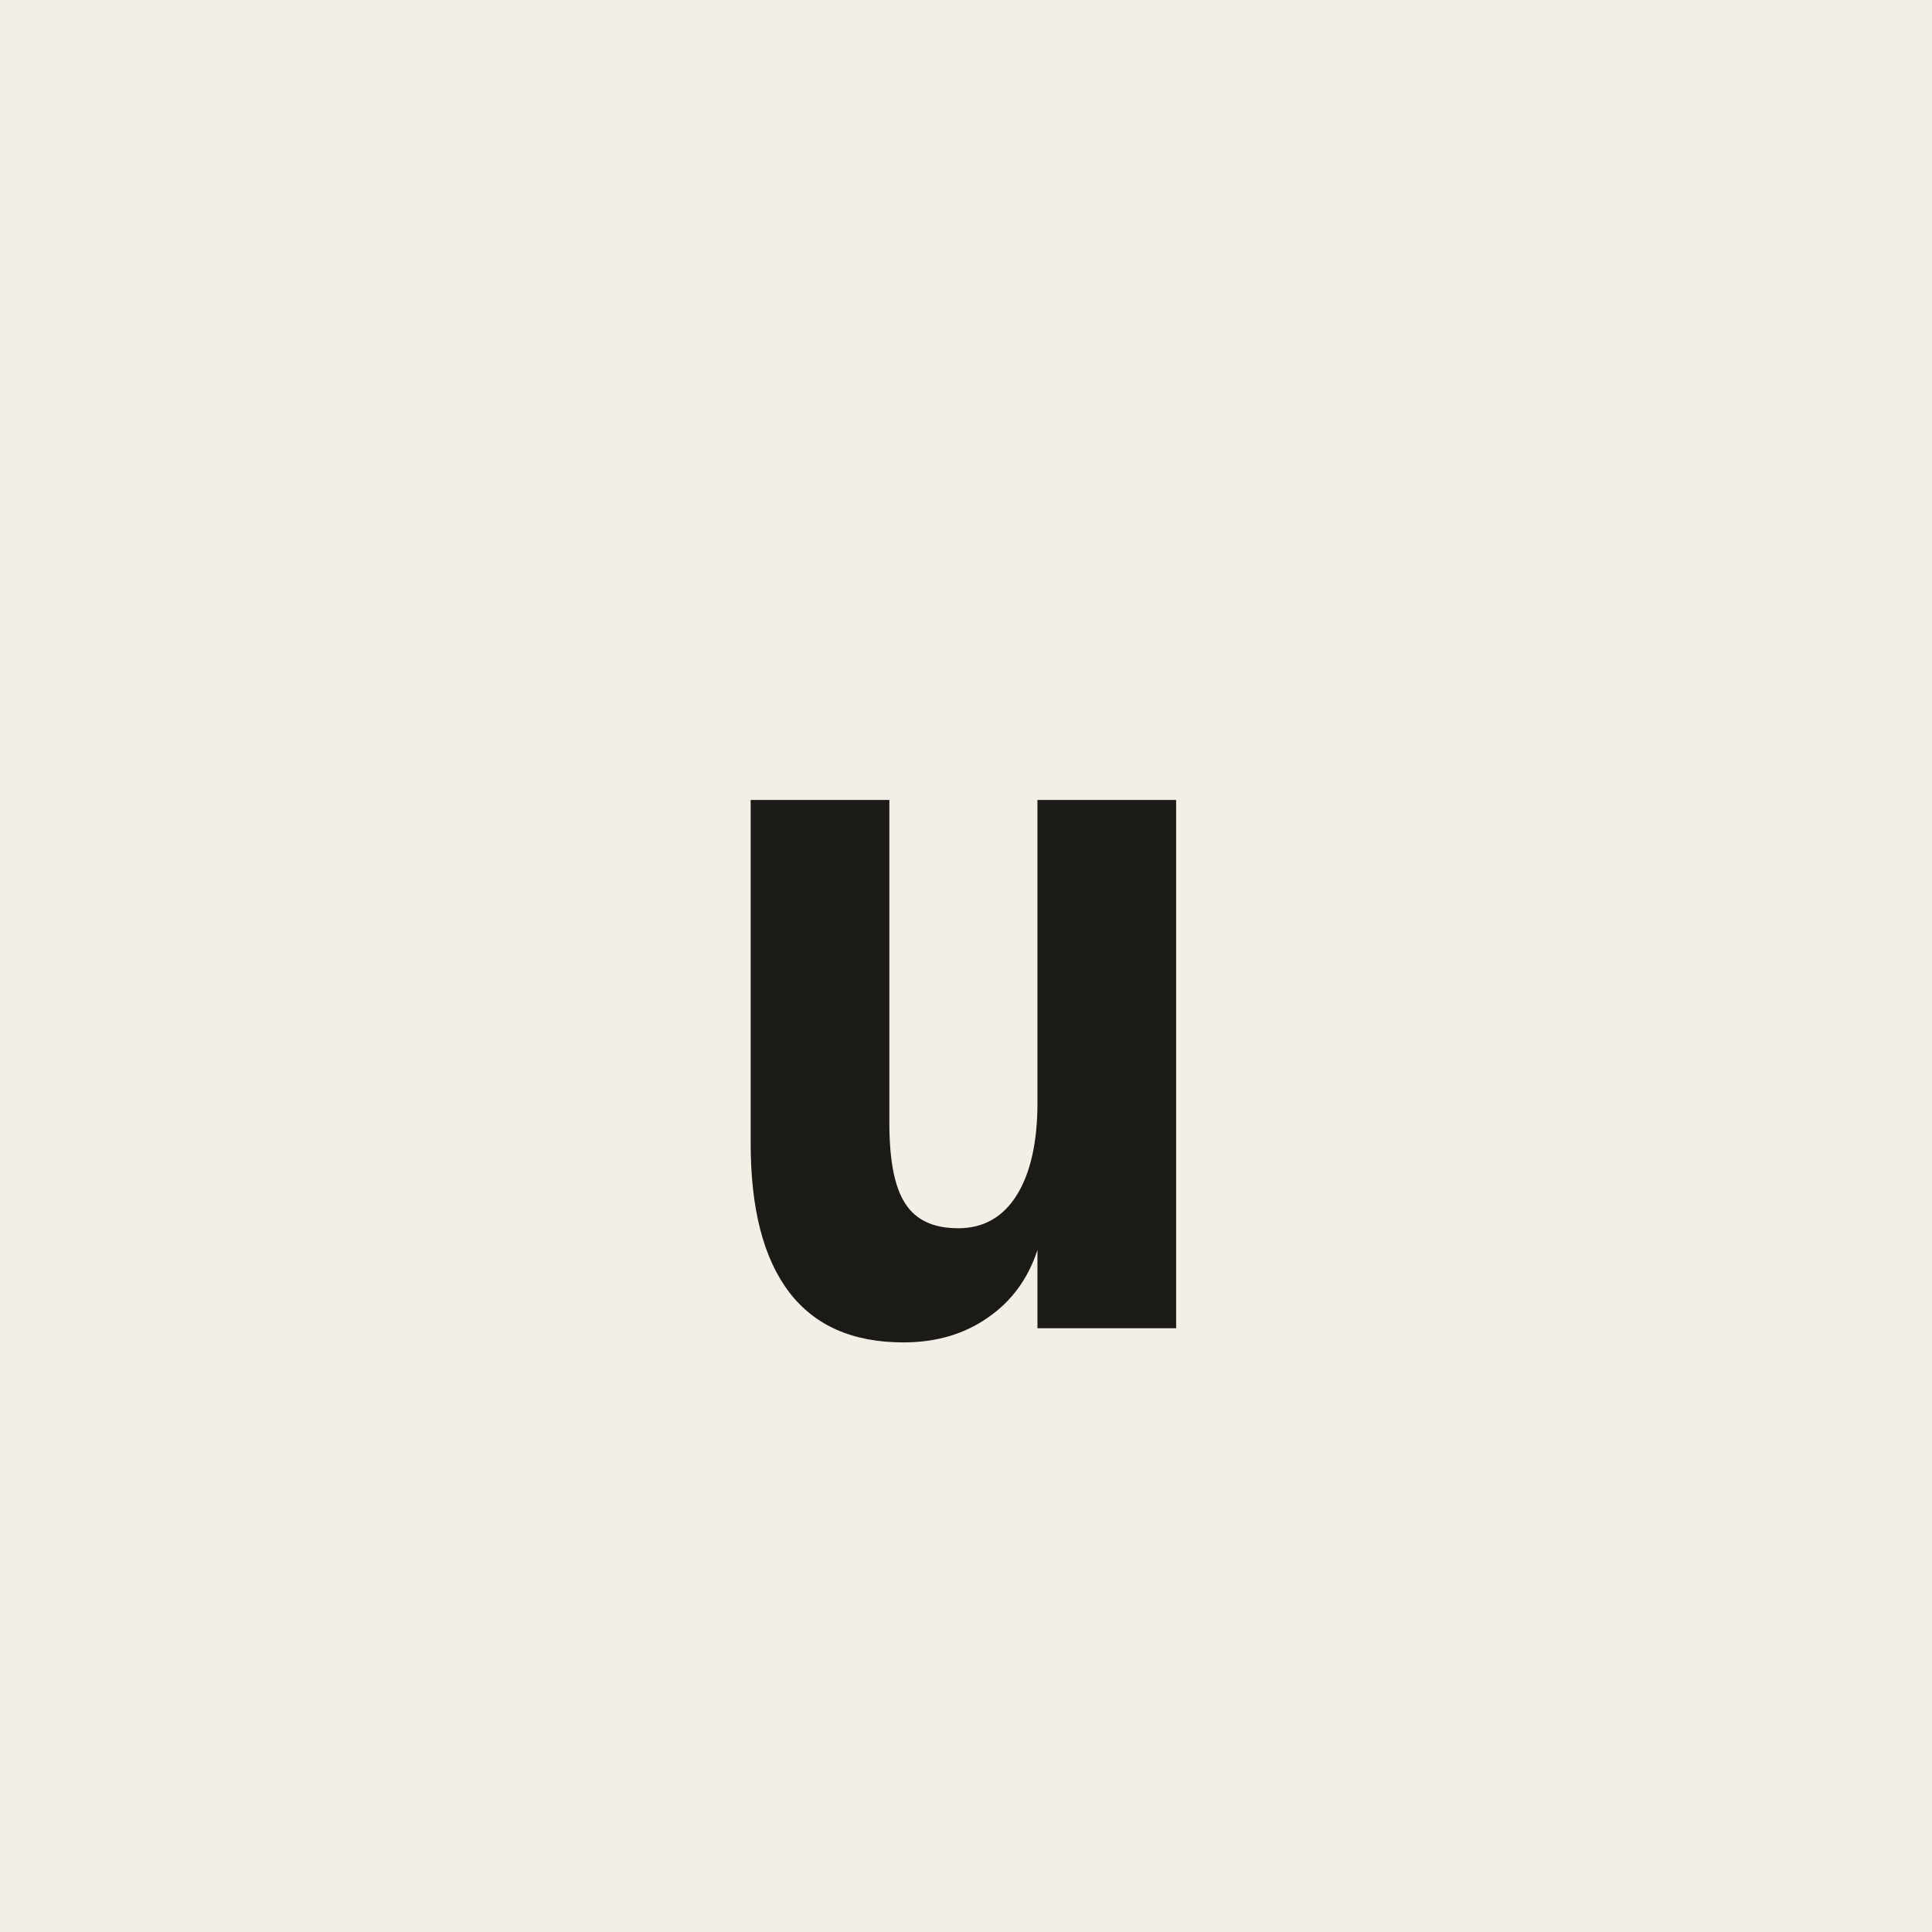
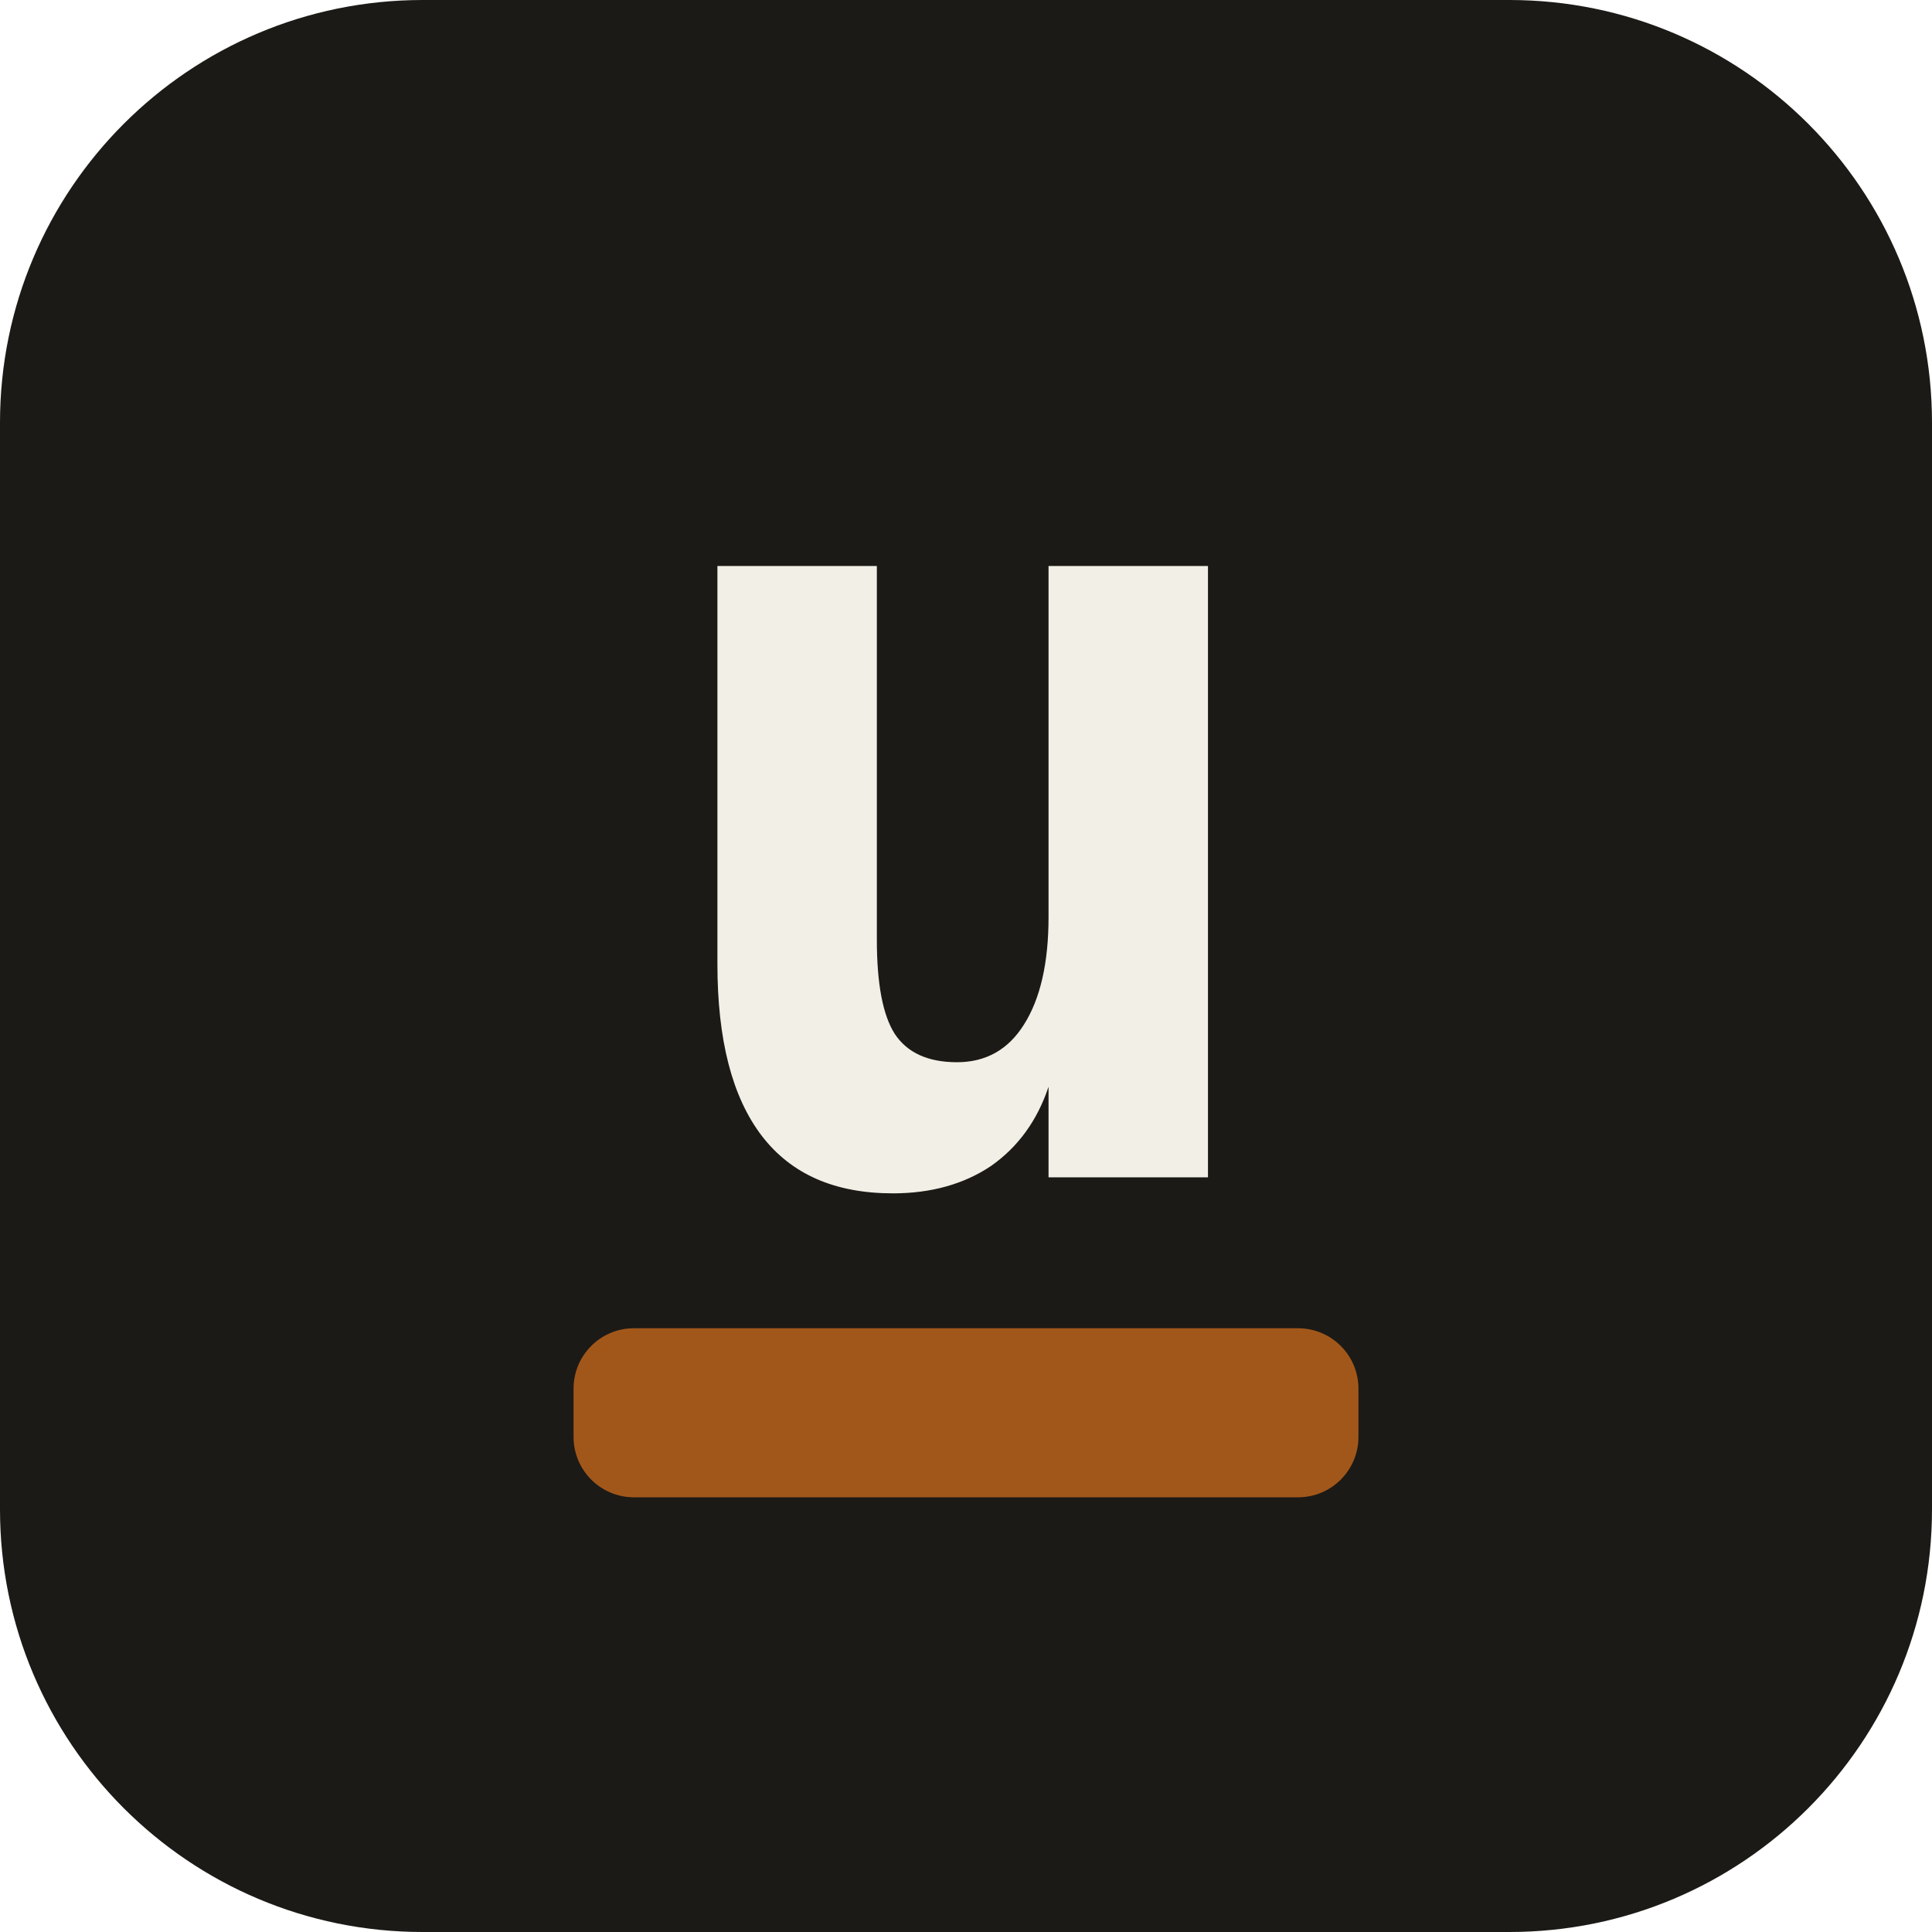
<svg xmlns="http://www.w3.org/2000/svg" viewBox="0 0 32 32" fill="none">
-   <rect width="32" height="32" fill="#f2efe6" />
-   <text x="16" y="22" text-anchor="middle" font-family="ui-monospace, SFMono-Regular, Menlo, monospace" font-size="16" font-weight="600" fill="#1c1a16">u</text>
+   <rect width="32" height="32" rx="7" fill="#1c1a16" />
+   <text x="16" y="19.5" text-anchor="middle" font-family="ui-monospace, SFMono-Regular, Menlo, monospace" font-size="18.5" font-weight="600" fill="#f2efe6">u</text>
+   <rect x="9.5" y="22" width="13" height="2.8" rx="1" fill="#a2571a" />
</svg>
